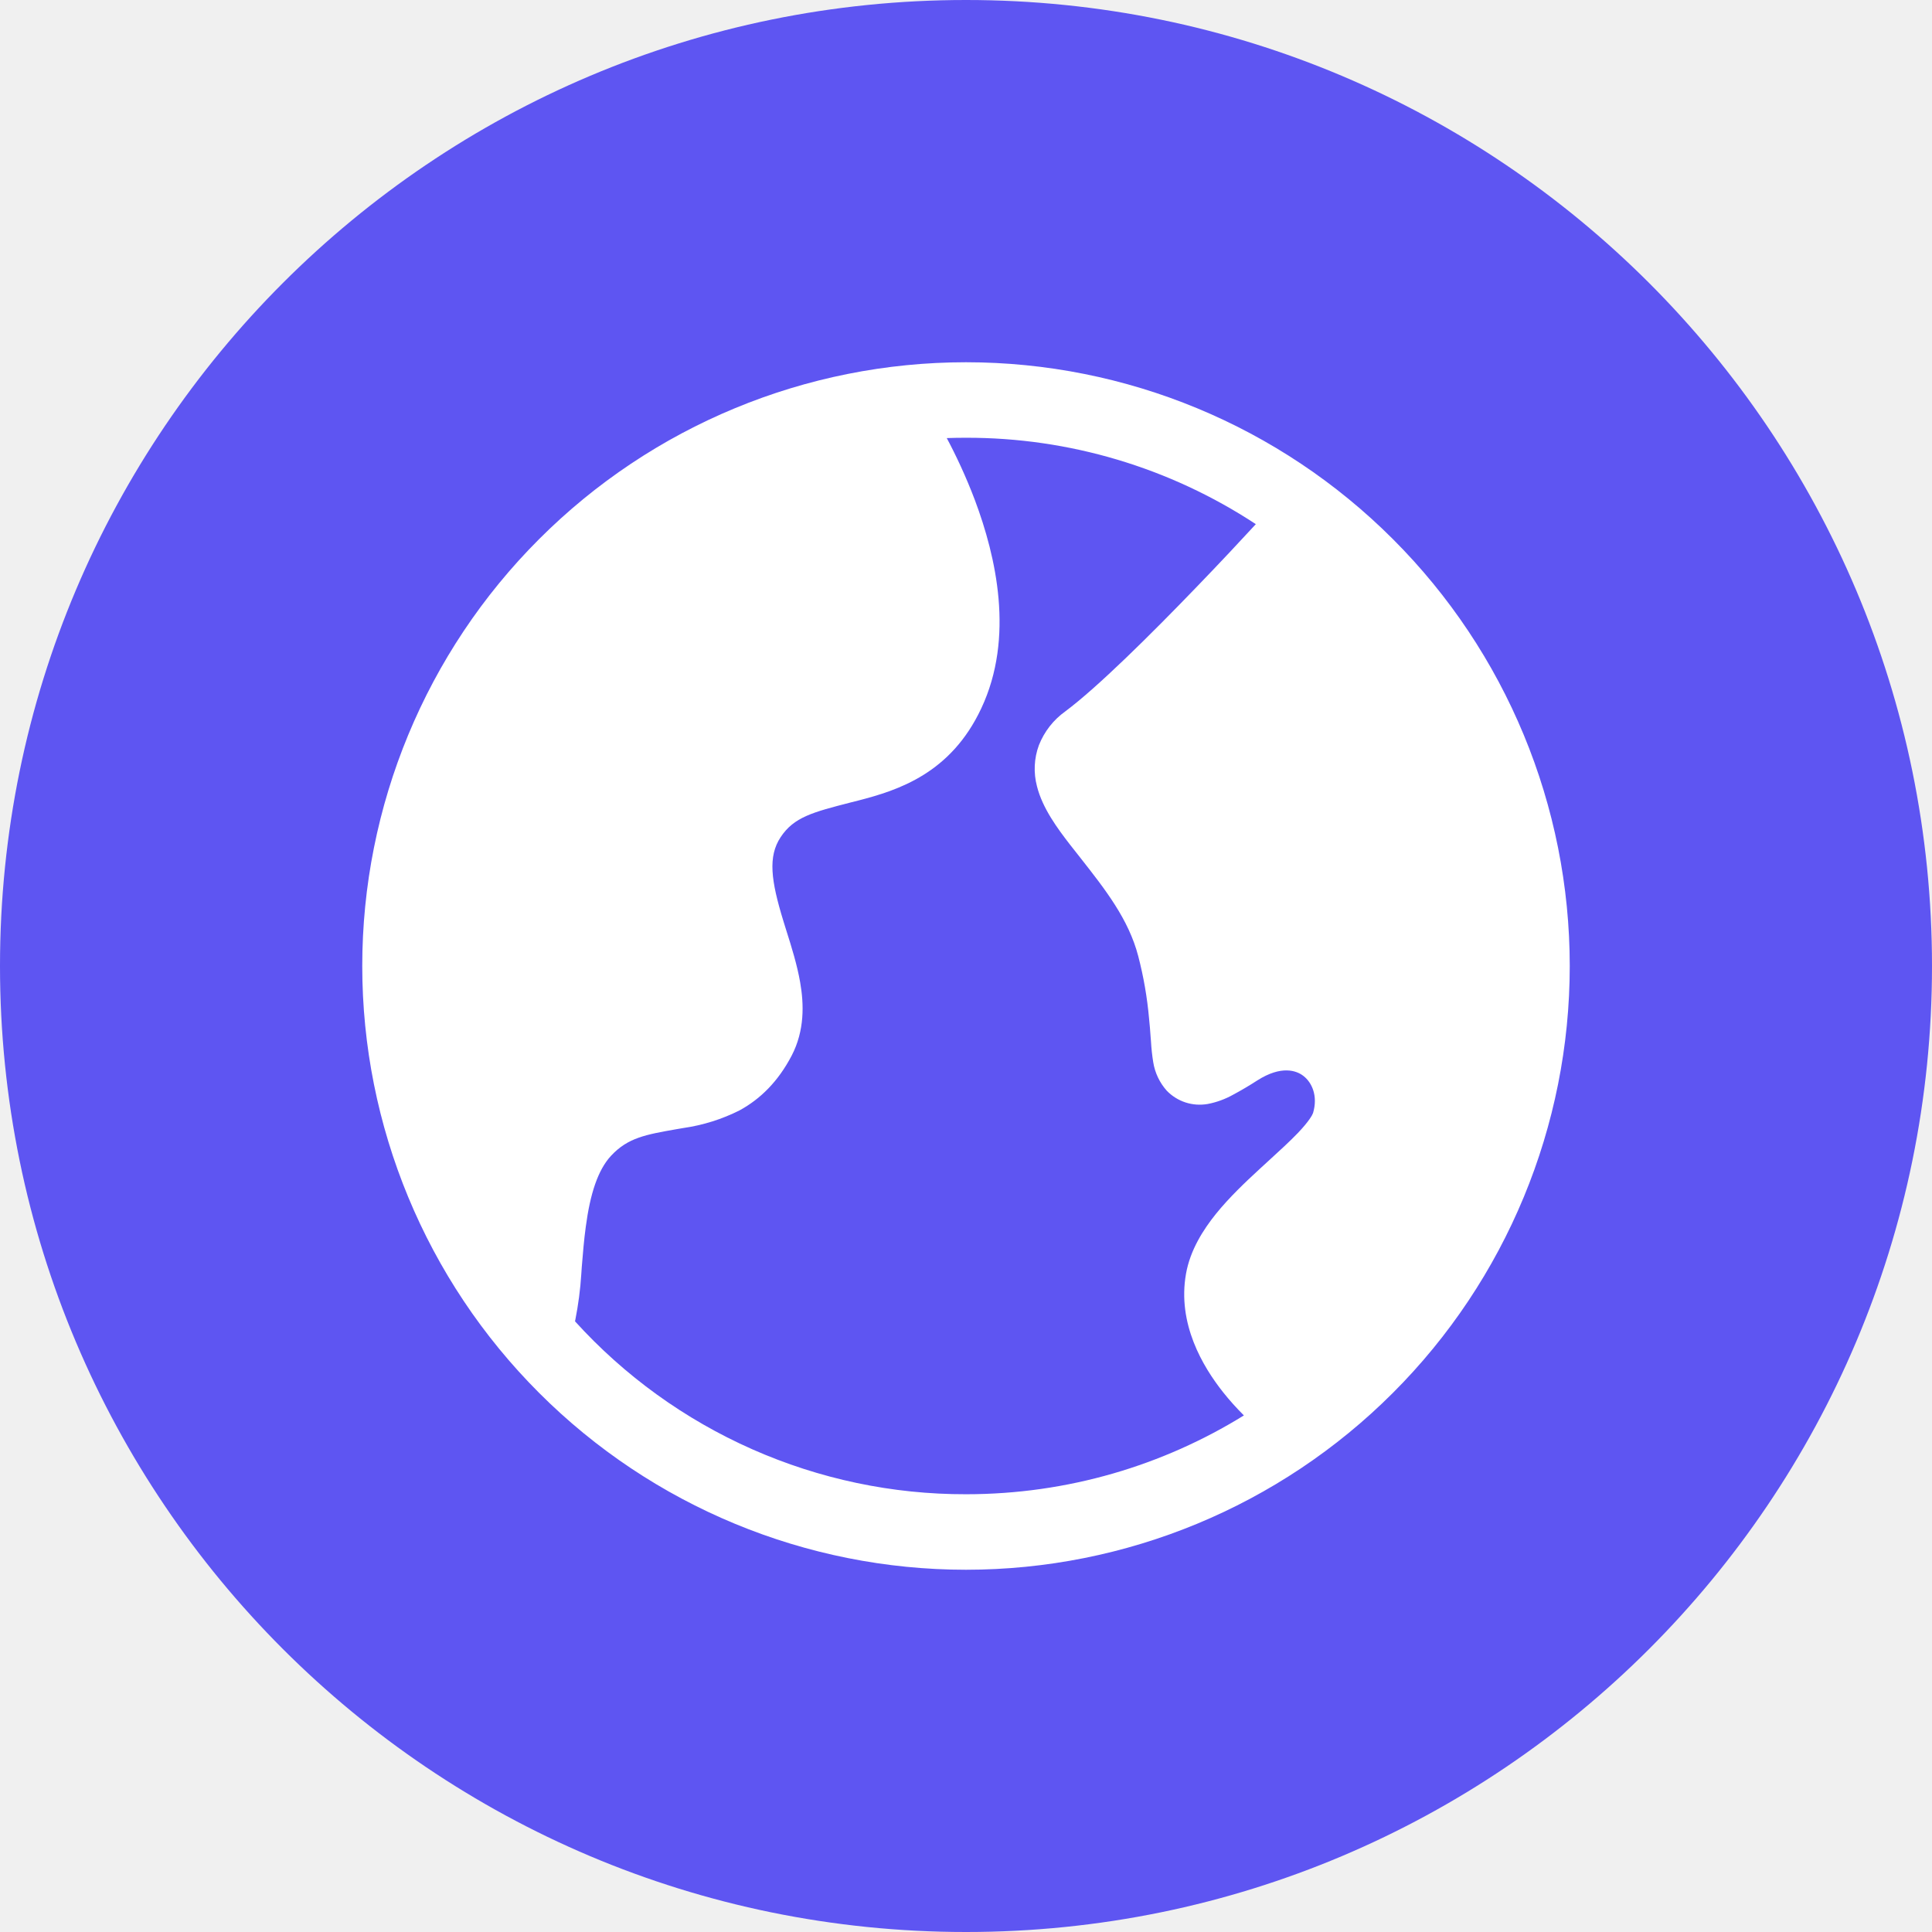
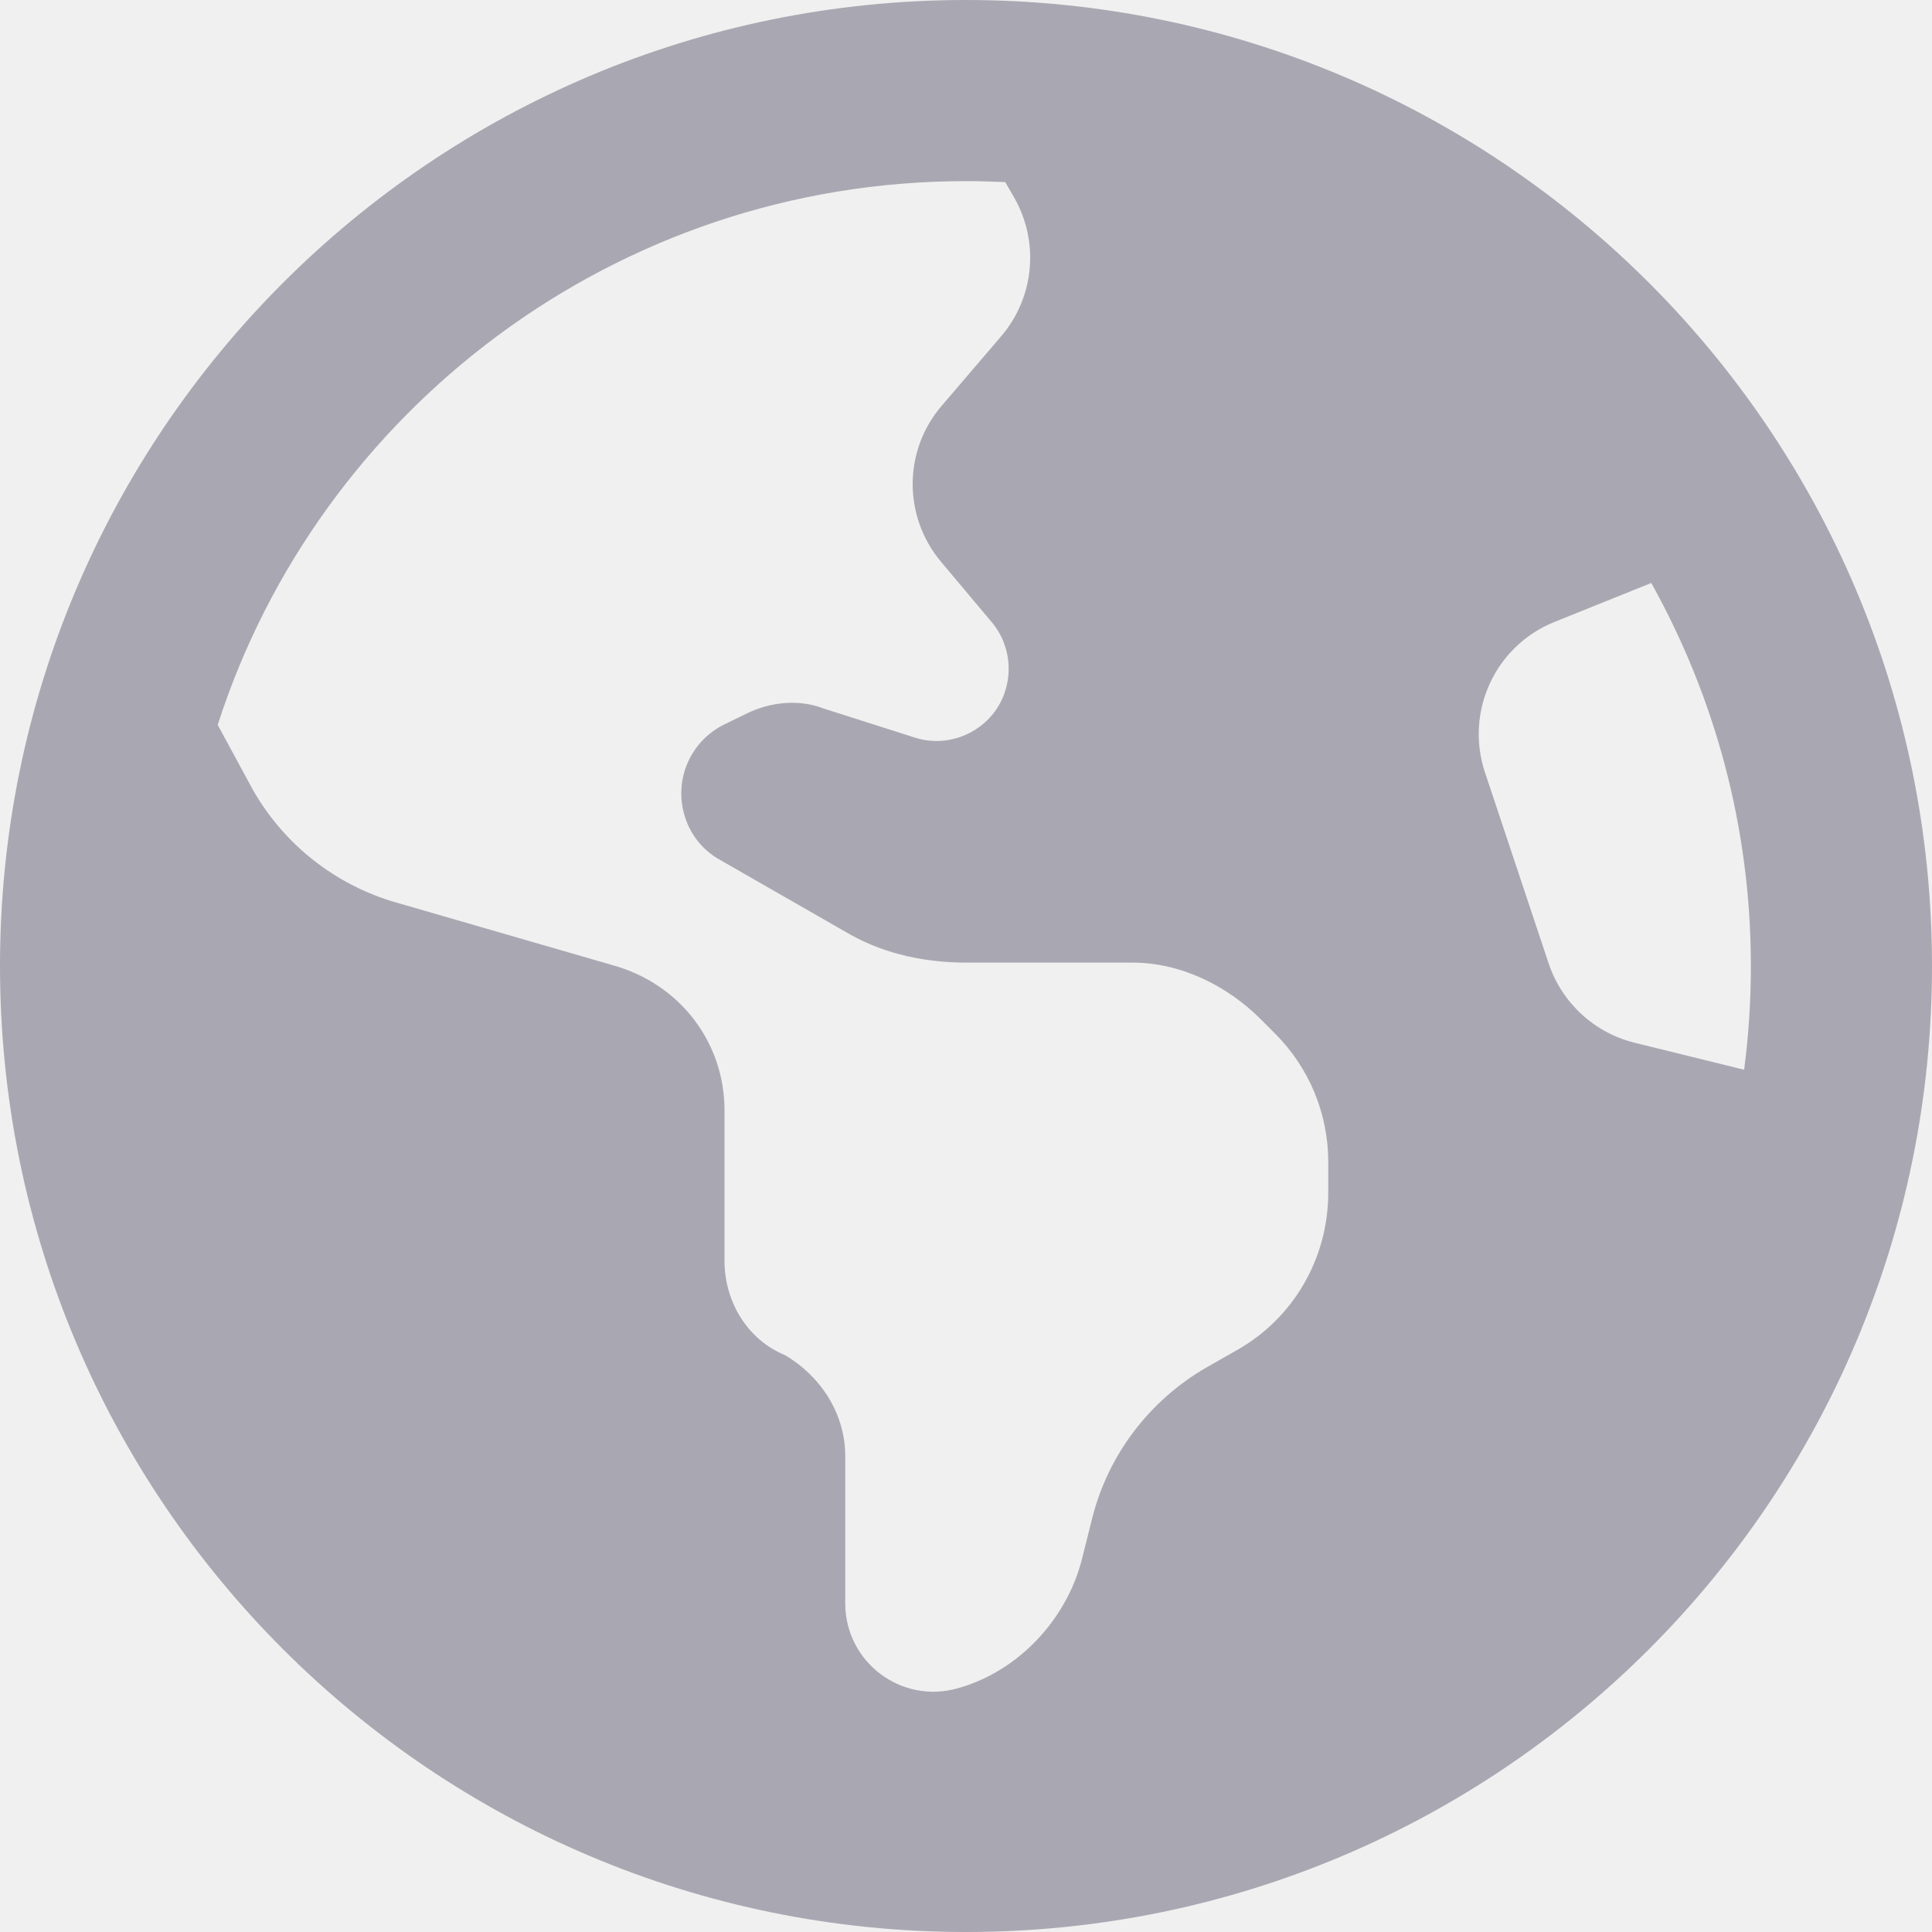
- <svg xmlns="http://www.w3.org/2000/svg" width="24" height="24" viewBox="0 0 24 24" fill="none">
-   <circle cx="12" cy="12" r="12" fill="#5E55F2" />
-   <path d="M4.5 12C4.5 10.011 5.29 8.103 6.697 6.697C8.103 5.29 10.011 4.5 12 4.5C13.989 4.5 15.897 5.29 17.303 6.697C18.71 8.103 19.5 10.011 19.5 12C19.5 13.989 18.71 15.897 17.303 17.303C15.897 18.71 13.989 19.5 12 19.5C10.011 19.5 8.103 18.71 6.697 17.303C5.29 15.897 4.5 13.989 4.5 12V12ZM12 5.438C11.92 5.438 11.841 5.439 11.761 5.442C11.872 5.65 11.998 5.915 12.111 6.214C12.373 6.913 12.605 7.917 12.19 8.799C11.812 9.606 11.162 9.816 10.66 9.945L10.569 9.968C10.095 10.09 9.862 10.15 9.697 10.4C9.538 10.641 9.577 10.938 9.732 11.443L9.768 11.559C9.831 11.757 9.903 11.988 9.94 12.204C9.987 12.473 9.997 12.801 9.834 13.114C9.666 13.435 9.446 13.652 9.188 13.793C8.968 13.904 8.731 13.978 8.487 14.013L8.405 14.027C8.023 14.094 7.8 14.133 7.592 14.356C7.426 14.534 7.331 14.832 7.277 15.238C7.254 15.405 7.241 15.571 7.227 15.739L7.221 15.828C7.209 16.018 7.184 16.208 7.147 16.395L7.143 16.414C7.757 17.091 8.507 17.633 9.344 18.003C10.18 18.373 11.085 18.564 12 18.562C13.266 18.562 14.449 18.203 15.452 17.583C15.361 17.492 15.274 17.396 15.194 17.295C14.941 16.976 14.623 16.443 14.733 15.823C14.785 15.53 14.945 15.278 15.105 15.079C15.269 14.876 15.467 14.688 15.645 14.524L15.765 14.414C15.902 14.289 16.021 14.18 16.123 14.074C16.261 13.929 16.302 13.852 16.311 13.827C16.374 13.615 16.298 13.448 16.192 13.366C16.104 13.297 15.916 13.233 15.621 13.42C15.522 13.484 15.421 13.544 15.318 13.599C15.22 13.654 15.113 13.693 15.003 13.714C14.911 13.73 14.816 13.724 14.727 13.695C14.638 13.666 14.557 13.615 14.493 13.548C14.405 13.449 14.347 13.327 14.326 13.196C14.312 13.111 14.303 13.024 14.298 12.938L14.293 12.876C14.288 12.806 14.283 12.735 14.274 12.652C14.251 12.391 14.206 12.133 14.14 11.879C14.021 11.419 13.728 11.047 13.424 10.66C13.379 10.604 13.335 10.547 13.291 10.491C13.141 10.297 12.951 10.043 12.882 9.769C12.837 9.6 12.845 9.42 12.906 9.256C12.973 9.087 13.087 8.941 13.235 8.836C13.636 8.536 14.292 7.886 14.869 7.287C15.153 6.993 15.41 6.718 15.595 6.517L15.6 6.511C14.531 5.808 13.279 5.435 12 5.438V5.438Z" fill="white" />
+ <svg xmlns="http://www.w3.org/2000/svg" width="16" height="16" viewBox="0 0 16 16" fill="none">
+   <path d="M16 8C16 12.419 12.419 16 8 16C3.581 16 0 12.419 0 8C0 3.581 3.581 0 8 0C12.419 0 16 3.581 16 8ZM1.803 6.003L2.096 6.544C2.355 6.997 2.782 7.332 3.284 7.475L5.066 7.991C5.631 8.144 6 8.634 6 9.194V10.441C6 10.784 6.194 11.097 6.5 11.222C6.806 11.403 7 11.716 7 12.059V13.278C7 13.766 7.466 14.116 7.934 13.981C8.441 13.838 8.828 13.409 8.956 12.928L9.044 12.578C9.175 12.05 9.519 11.597 9.991 11.325L10.244 11.181C10.713 10.916 11 10.419 11 9.878V9.622C11 9.222 10.841 8.841 10.559 8.559L10.441 8.441C10.159 8.159 9.775 7.972 9.378 7.972H8.003C7.684 7.972 7.341 7.909 7.037 7.737L5.959 7.119C5.825 7.044 5.722 6.919 5.675 6.772C5.575 6.472 5.709 6.147 5.991 6.003L6.178 5.912C6.384 5.809 6.622 5.791 6.816 5.866L7.569 6.106C7.822 6.191 8.103 6.094 8.253 5.872C8.4 5.65 8.384 5.359 8.216 5.156L7.791 4.65C7.478 4.275 7.481 3.728 7.8 3.359L8.291 2.785C8.566 2.464 8.609 2.005 8.4 1.638L8.325 1.508C8.191 1.503 8.109 1.5 8 1.5C5.097 1.5 2.638 3.403 1.803 6.003ZM13.675 4.828L12.875 5.15C12.384 5.347 12.131 5.891 12.297 6.394L12.825 7.978C12.934 8.303 13.2 8.55 13.531 8.634L14.444 8.859C14.481 8.578 14.5 8.291 14.5 8C14.5 6.85 14.2 5.769 13.675 4.828Z" fill="#A9A8B2" />
</svg>
